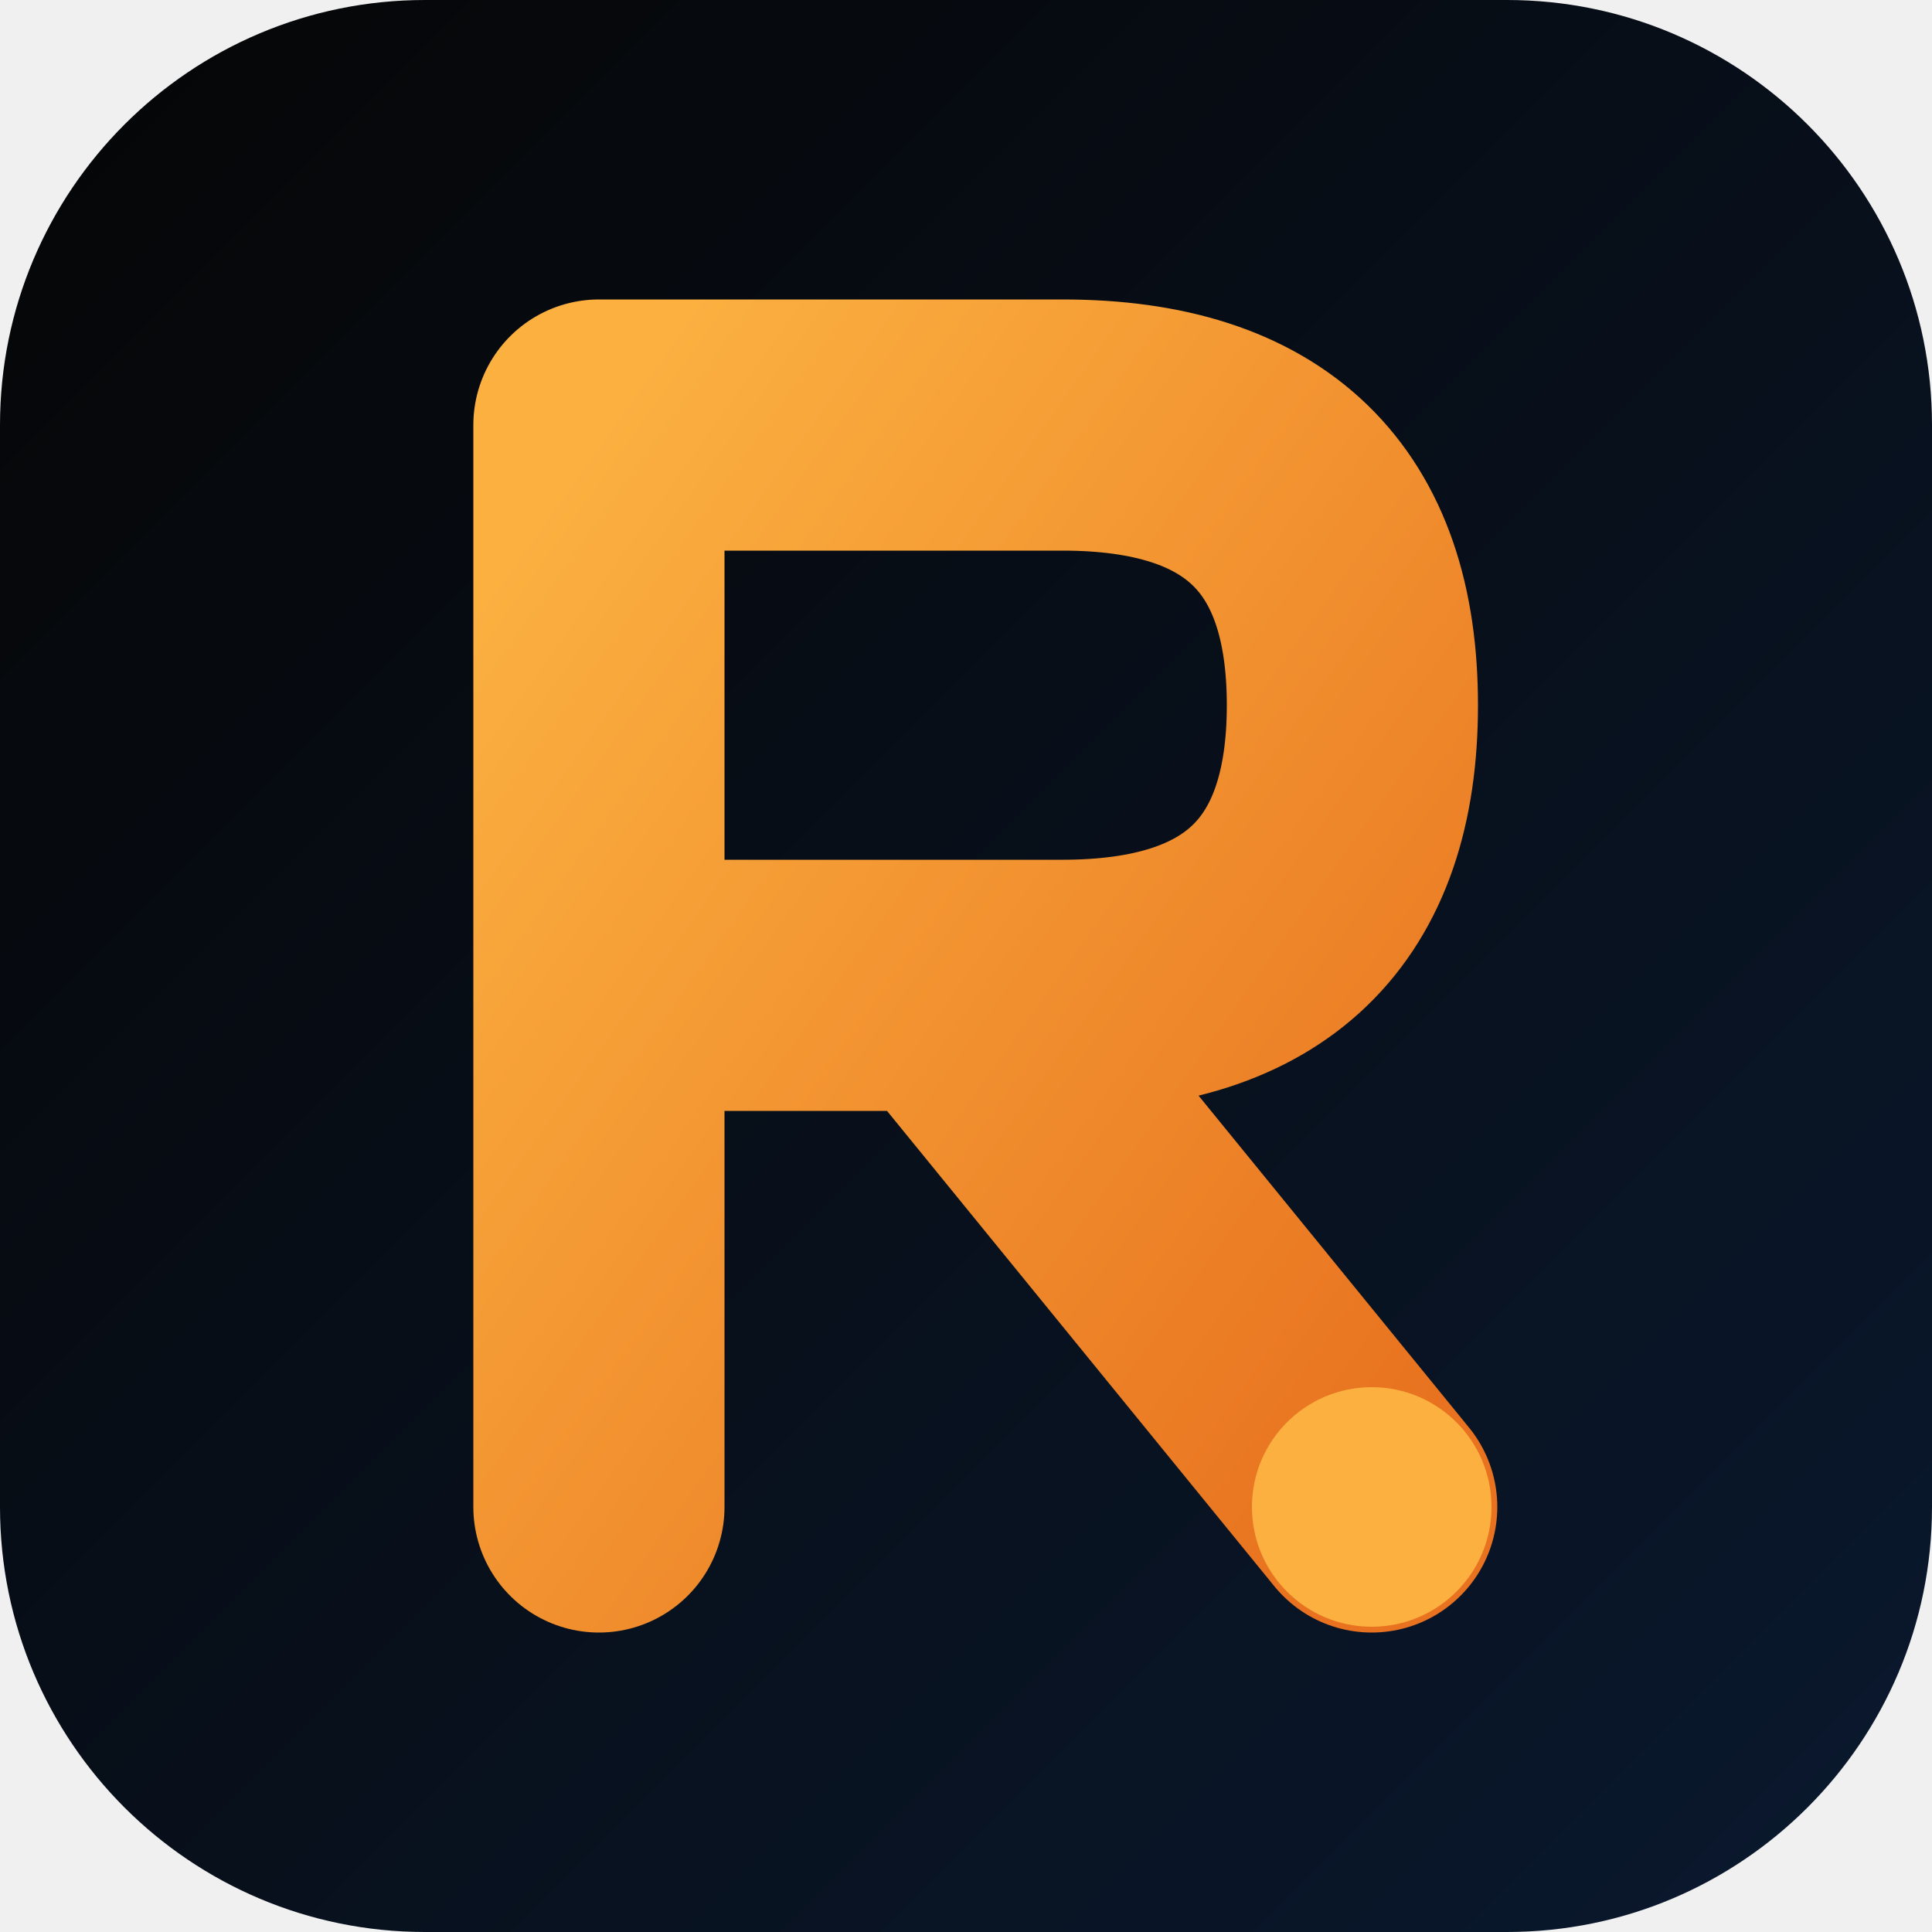
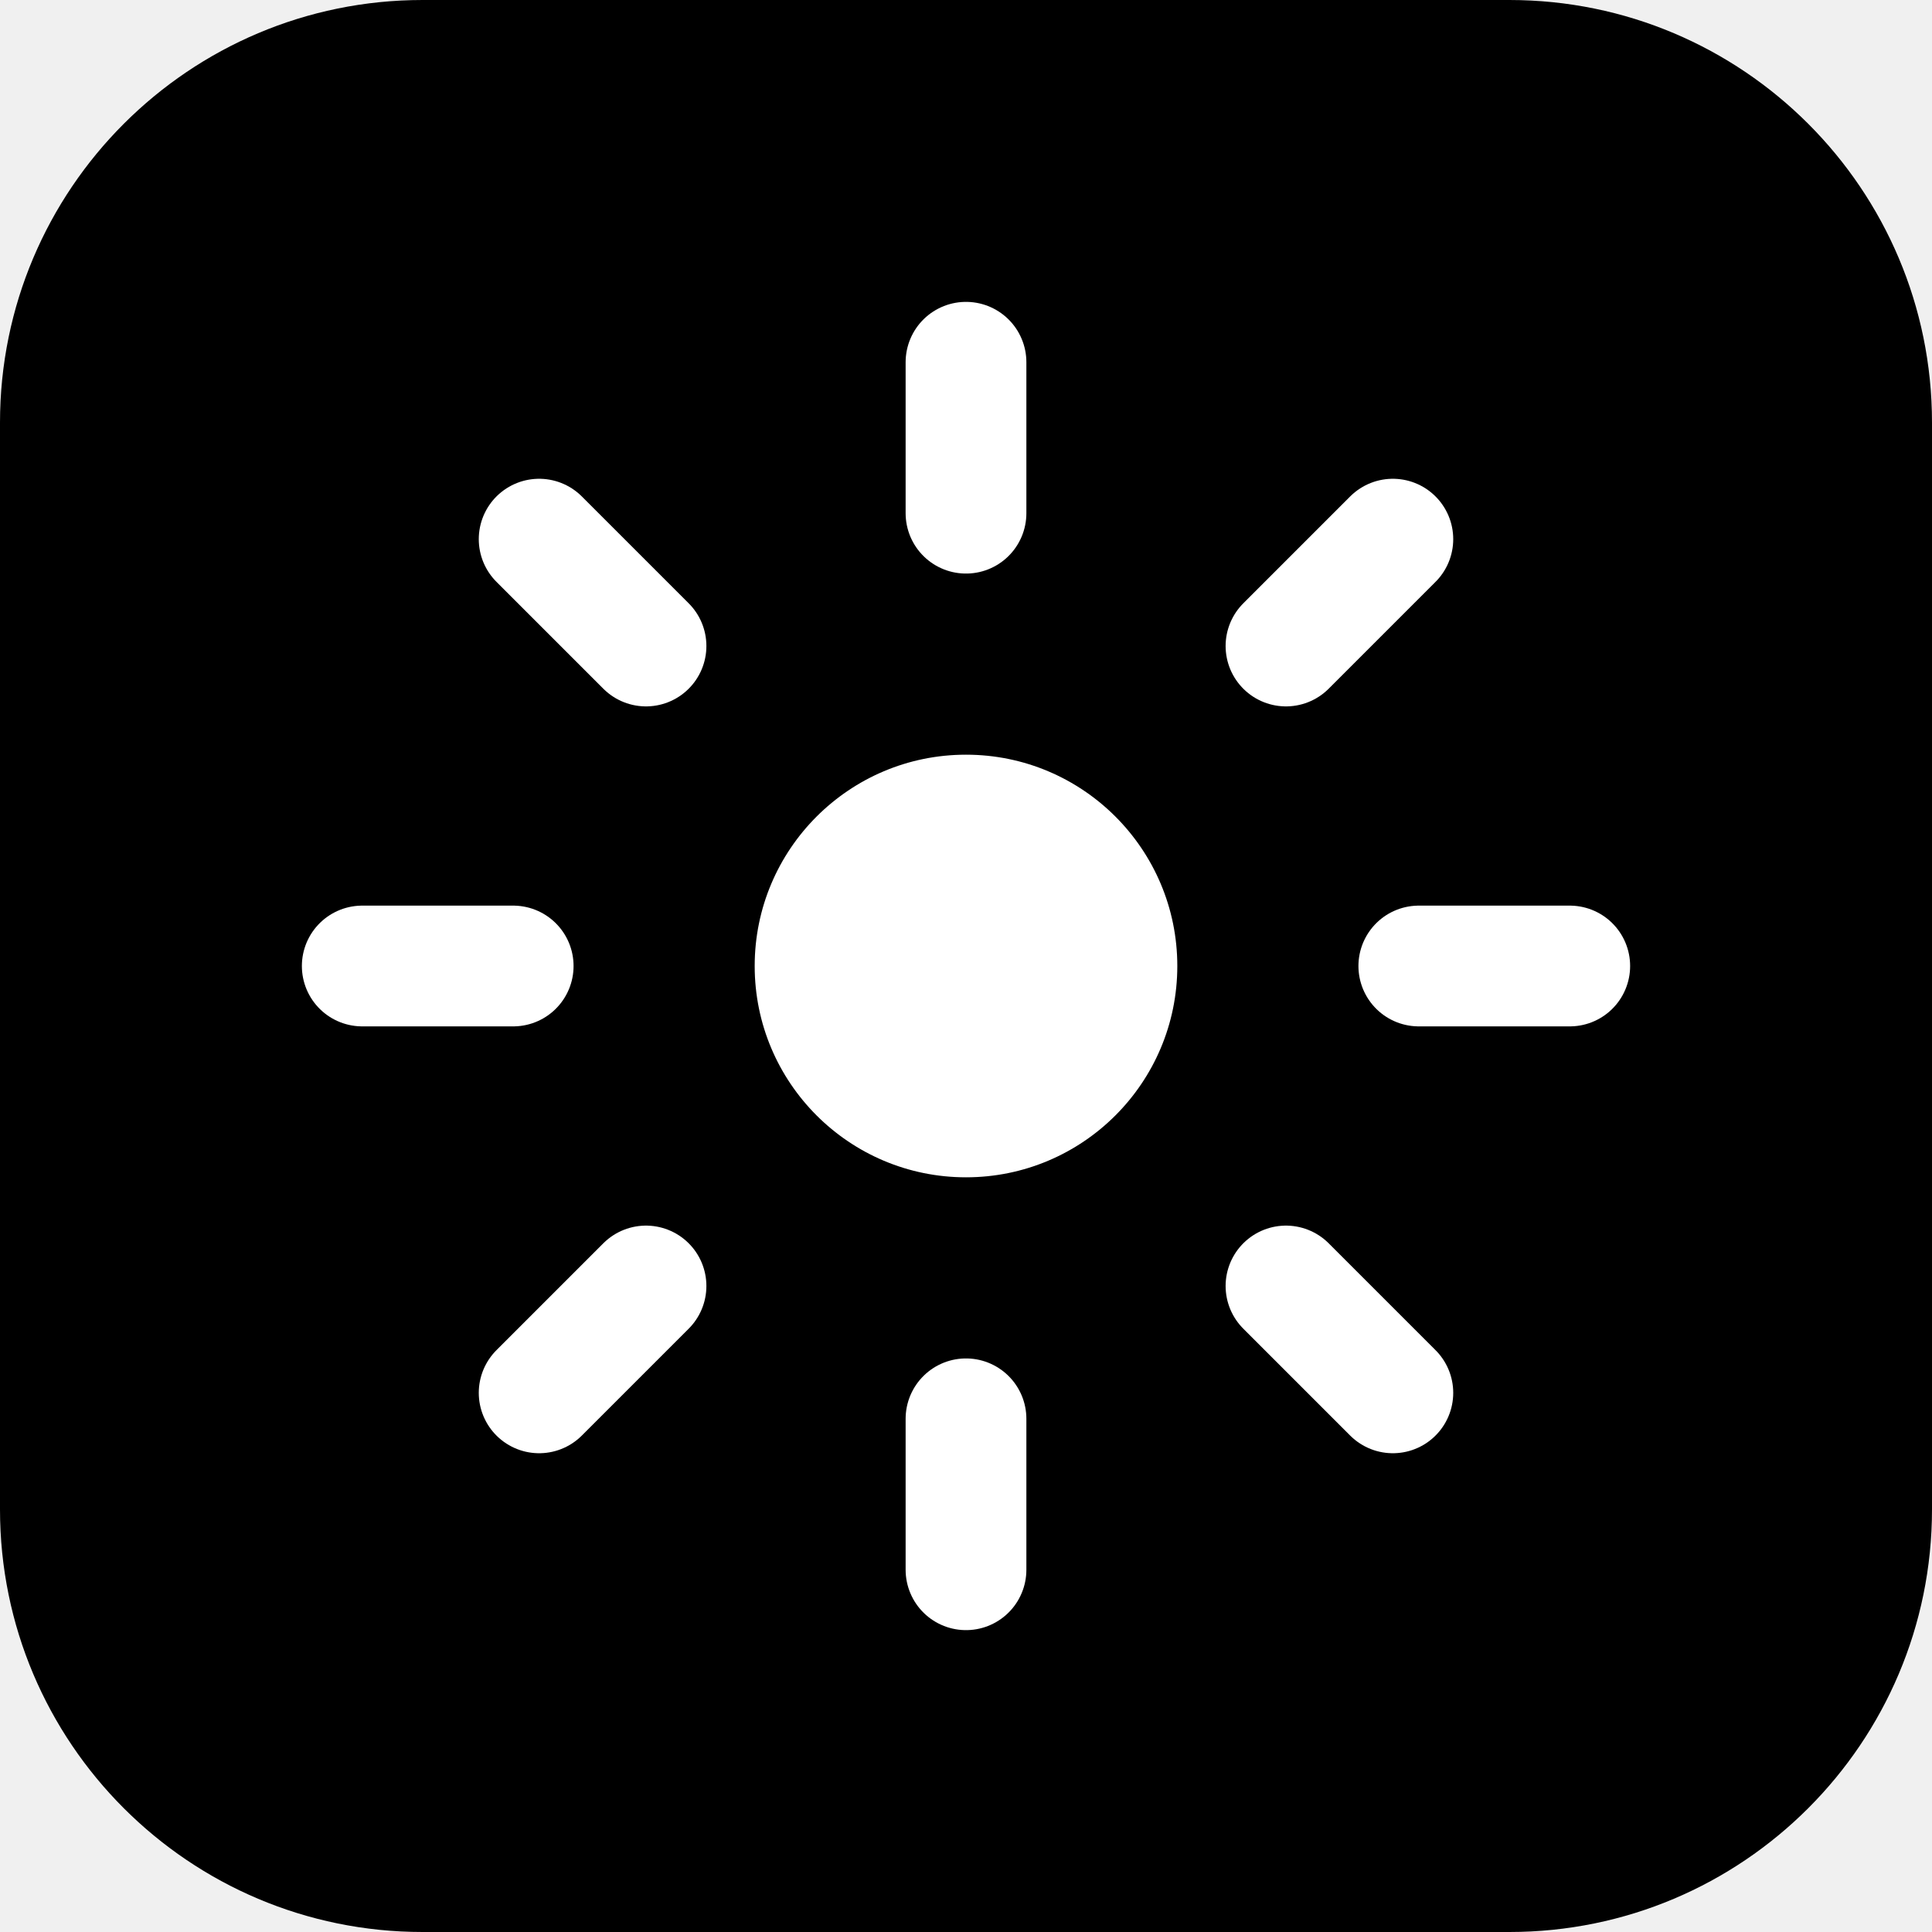
- <svg xmlns="http://www.w3.org/2000/svg" viewBox="0 0 100 100">
-   <defs>
-     <linearGradient id="bg" x1="0%" y1="0%" x2="100%" y2="100%">
-       <stop offset="0%" stop-color="#050505" />
-       <stop offset="100%" stop-color="#0a192f" />
-     </linearGradient>
-     <linearGradient id="mark" x1="0%" y1="0%" x2="100%" y2="100%">
-       <stop offset="0%" stop-color="#fbb040" />
-       <stop offset="100%" stop-color="#e8721f" />
-     </linearGradient>
-   </defs>
-   <rect width="100" height="100" rx="22" fill="url(#bg)" />
-   <path d="M31,78 L31,22 L55,22 Q70,22 70,36.5 Q70,51 55,51 L31,51 M49,51 L71,78" fill="none" stroke="url(#mark)" stroke-width="13" stroke-linecap="round" stroke-linejoin="round" />
-   <circle cx="71" cy="78" r="6.2" fill="#fbb040" />
+ <svg xmlns="http://www.w3.org/2000/svg" viewBox="0 0 32 32" width="32" height="32">
+   <rect width="32" height="32" rx="7" fill="#000000" />
+   <g transform="translate(4, 4)" stroke="#ffffff" stroke-width="2" stroke-linecap="round" stroke-linejoin="round" fill="none">
+     <circle cx="12" cy="12" r="3.5" fill="#ffffff" stroke="none" />
+     <path d="M12 2v2.5" />
+     <path d="M12 19.5V22" />
+     <path d="M4.93 4.93l1.77 1.77" />
+     <path d="M17.3 17.3l1.77 1.77" />
+     <path d="M2 12h2.5" />
+     <path d="M19.5 12H22" />
+     <path d="M4.93 19.07l1.77-1.77" />
+     <path d="M17.3 6.7l1.77-1.77" />
+   </g>
</svg>
